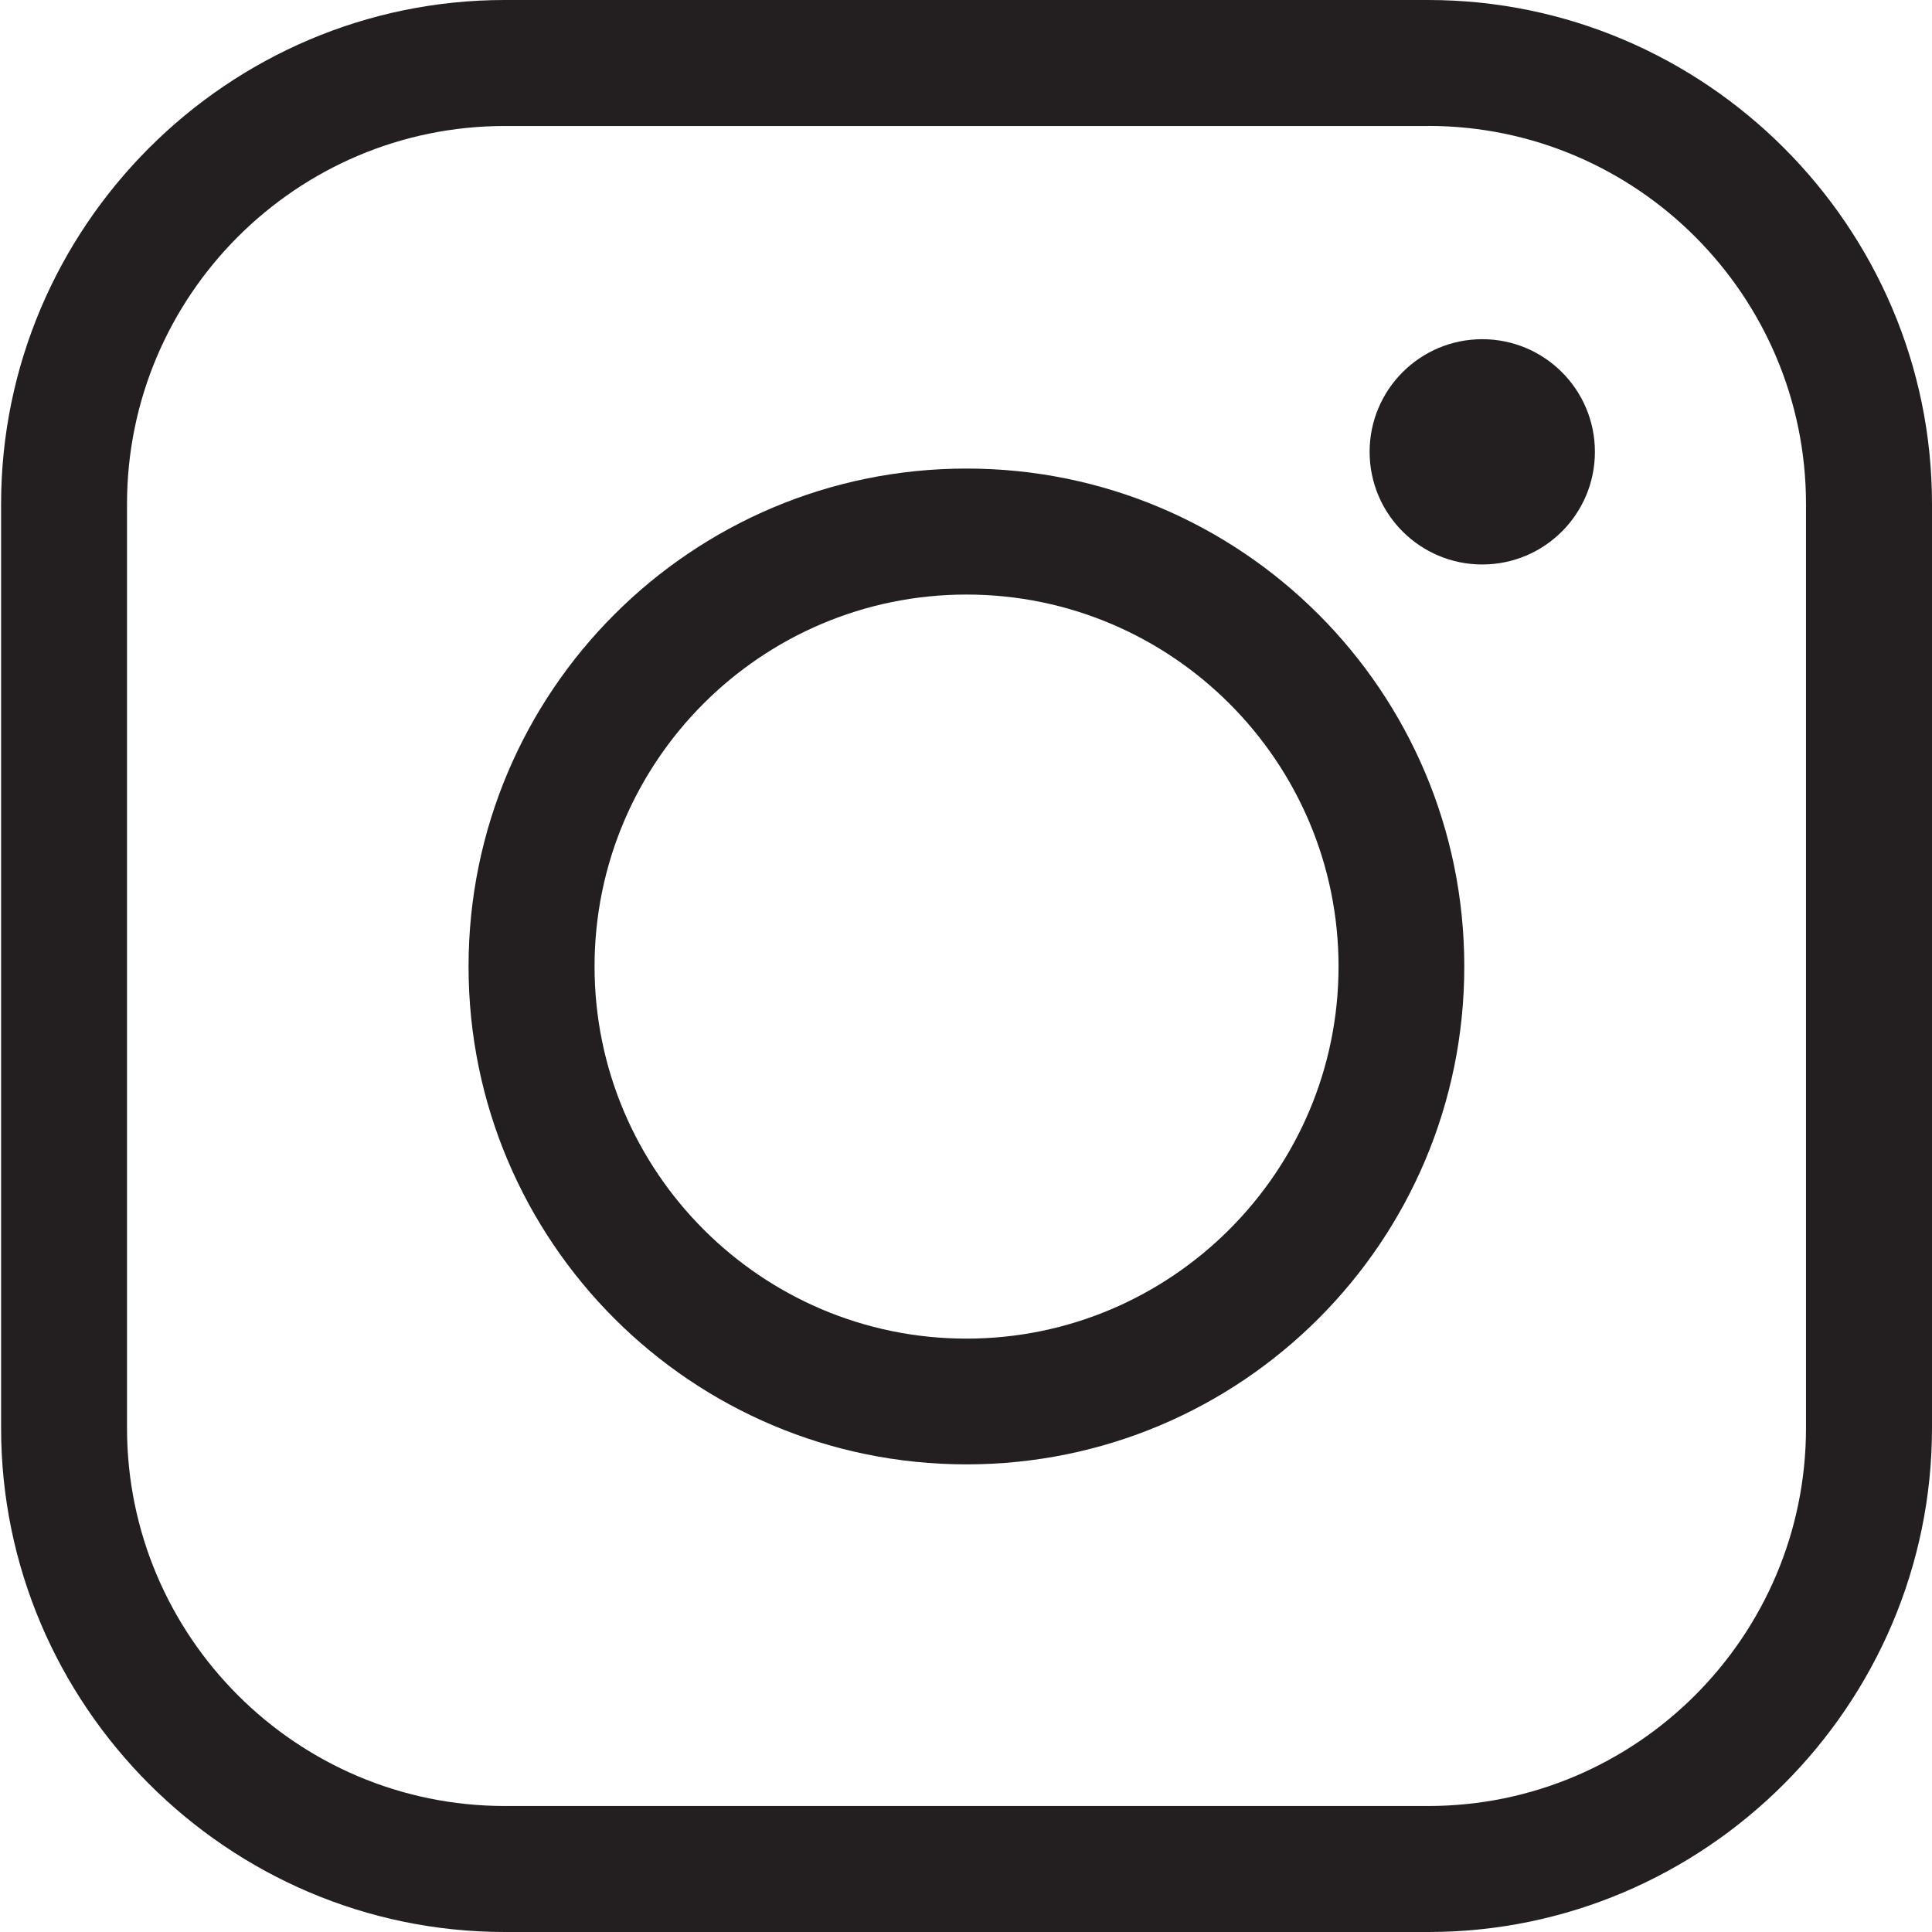
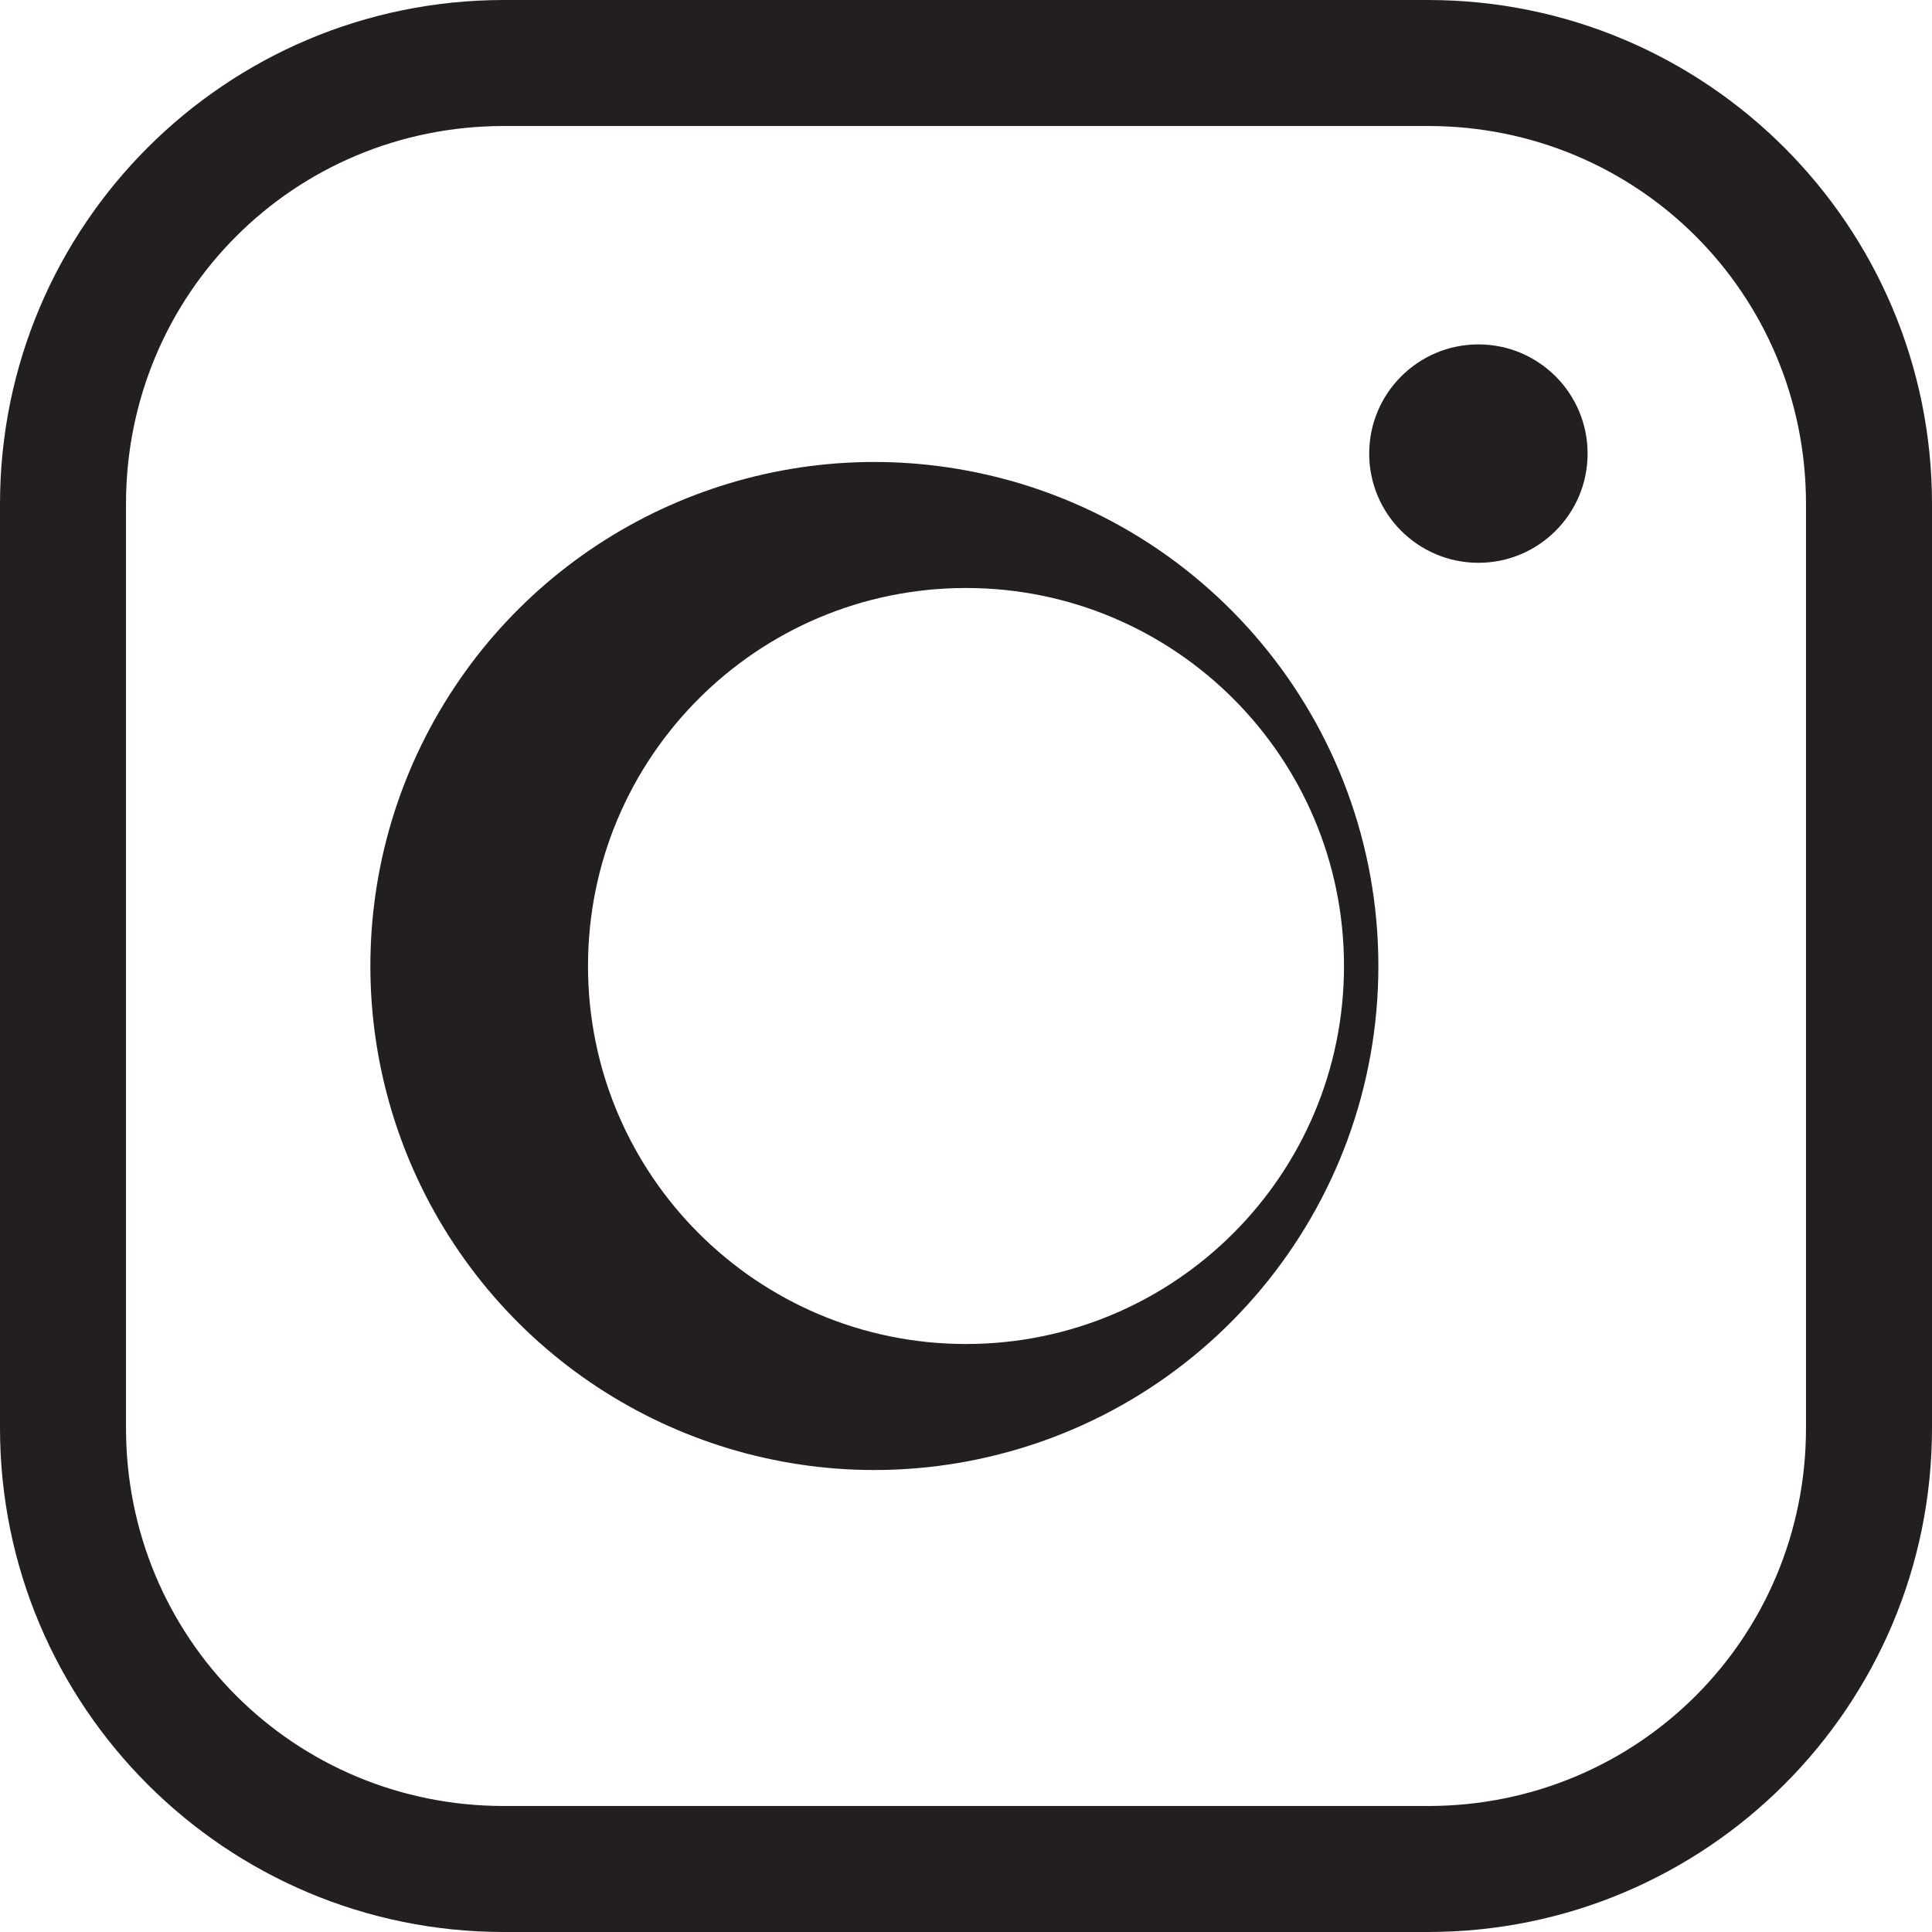
- <svg xmlns="http://www.w3.org/2000/svg" version="1.1" id="Layer_1" x="0px" y="0px" width="23px" height="23px" viewBox="-3 -3 23 23" enable-background="new -3 -3 23 23" xml:space="preserve">
-   <path fill="#231F20" d="M14.002-1.501c2.48,0,4.498,2.02,4.498,4.501v11c0,2.481-2.018,4.5-4.498,4.5H3.01   c-2.48,0-4.498-2.019-4.498-4.5V3c0-2.481,2.018-4.5,4.498-4.5h10.992 M14.002-3H3.01C-0.29-3-2.987-0.301-2.987,3v11.001   C-2.987,17.299-0.29,20,3.01,20h10.995C17.301,20,20,17.299,20,13.999V3C20-0.301,17.301-3,14.002-3L14.002-3z" />
-   <path fill="#231F20" d="M8.506,4.078c2.44,0,4.429,1.985,4.429,4.428c0,2.44-1.989,4.43-4.429,4.43c-2.443,0-4.428-1.989-4.428-4.43   C4.078,6.063,6.063,4.078,8.506,4.078 M8.506,2.578c-3.273,0-5.928,2.654-5.928,5.928s2.654,5.927,5.928,5.927   c3.274,0,5.926-2.653,5.926-5.927S11.78,2.578,8.506,2.578L8.506,2.578z" />
-   <circle fill="#231F20" cx="14.646" cy="2.379" r="1.341" />
+ <svg xmlns="http://www.w3.org/2000/svg" width="23" height="23" viewBox="-3 -3 23 23">
+   <path fill="#231F20" d="M14-1.5c2.5 0 4.5 2 4.5 4.5v11c0 2.5-2 4.5-4.5 4.5H3c-2.5 0-4.5-2-4.5-4.5V3C-1.5.5.5-1.5 3-1.5h11M14-3H3a6 6 0 0 0-6 6v11a6 6 0 0 0 6 6h11a6 6 0 0 0 6-6V3a6 6 0 0 0-6-6z" />
+   <path fill="#231F20" d="M8.5 4a4.4 4.4 0 1 1 0 9 4.4 4.4 0 0 1 0-9m0-1.4a6 6 0 1 0 0 11.8 6 6 0 0 0 0-11.8z" />
+   <circle fill="#231F20" cx="14.6" cy="2.4" r="1.3" />
</svg>
